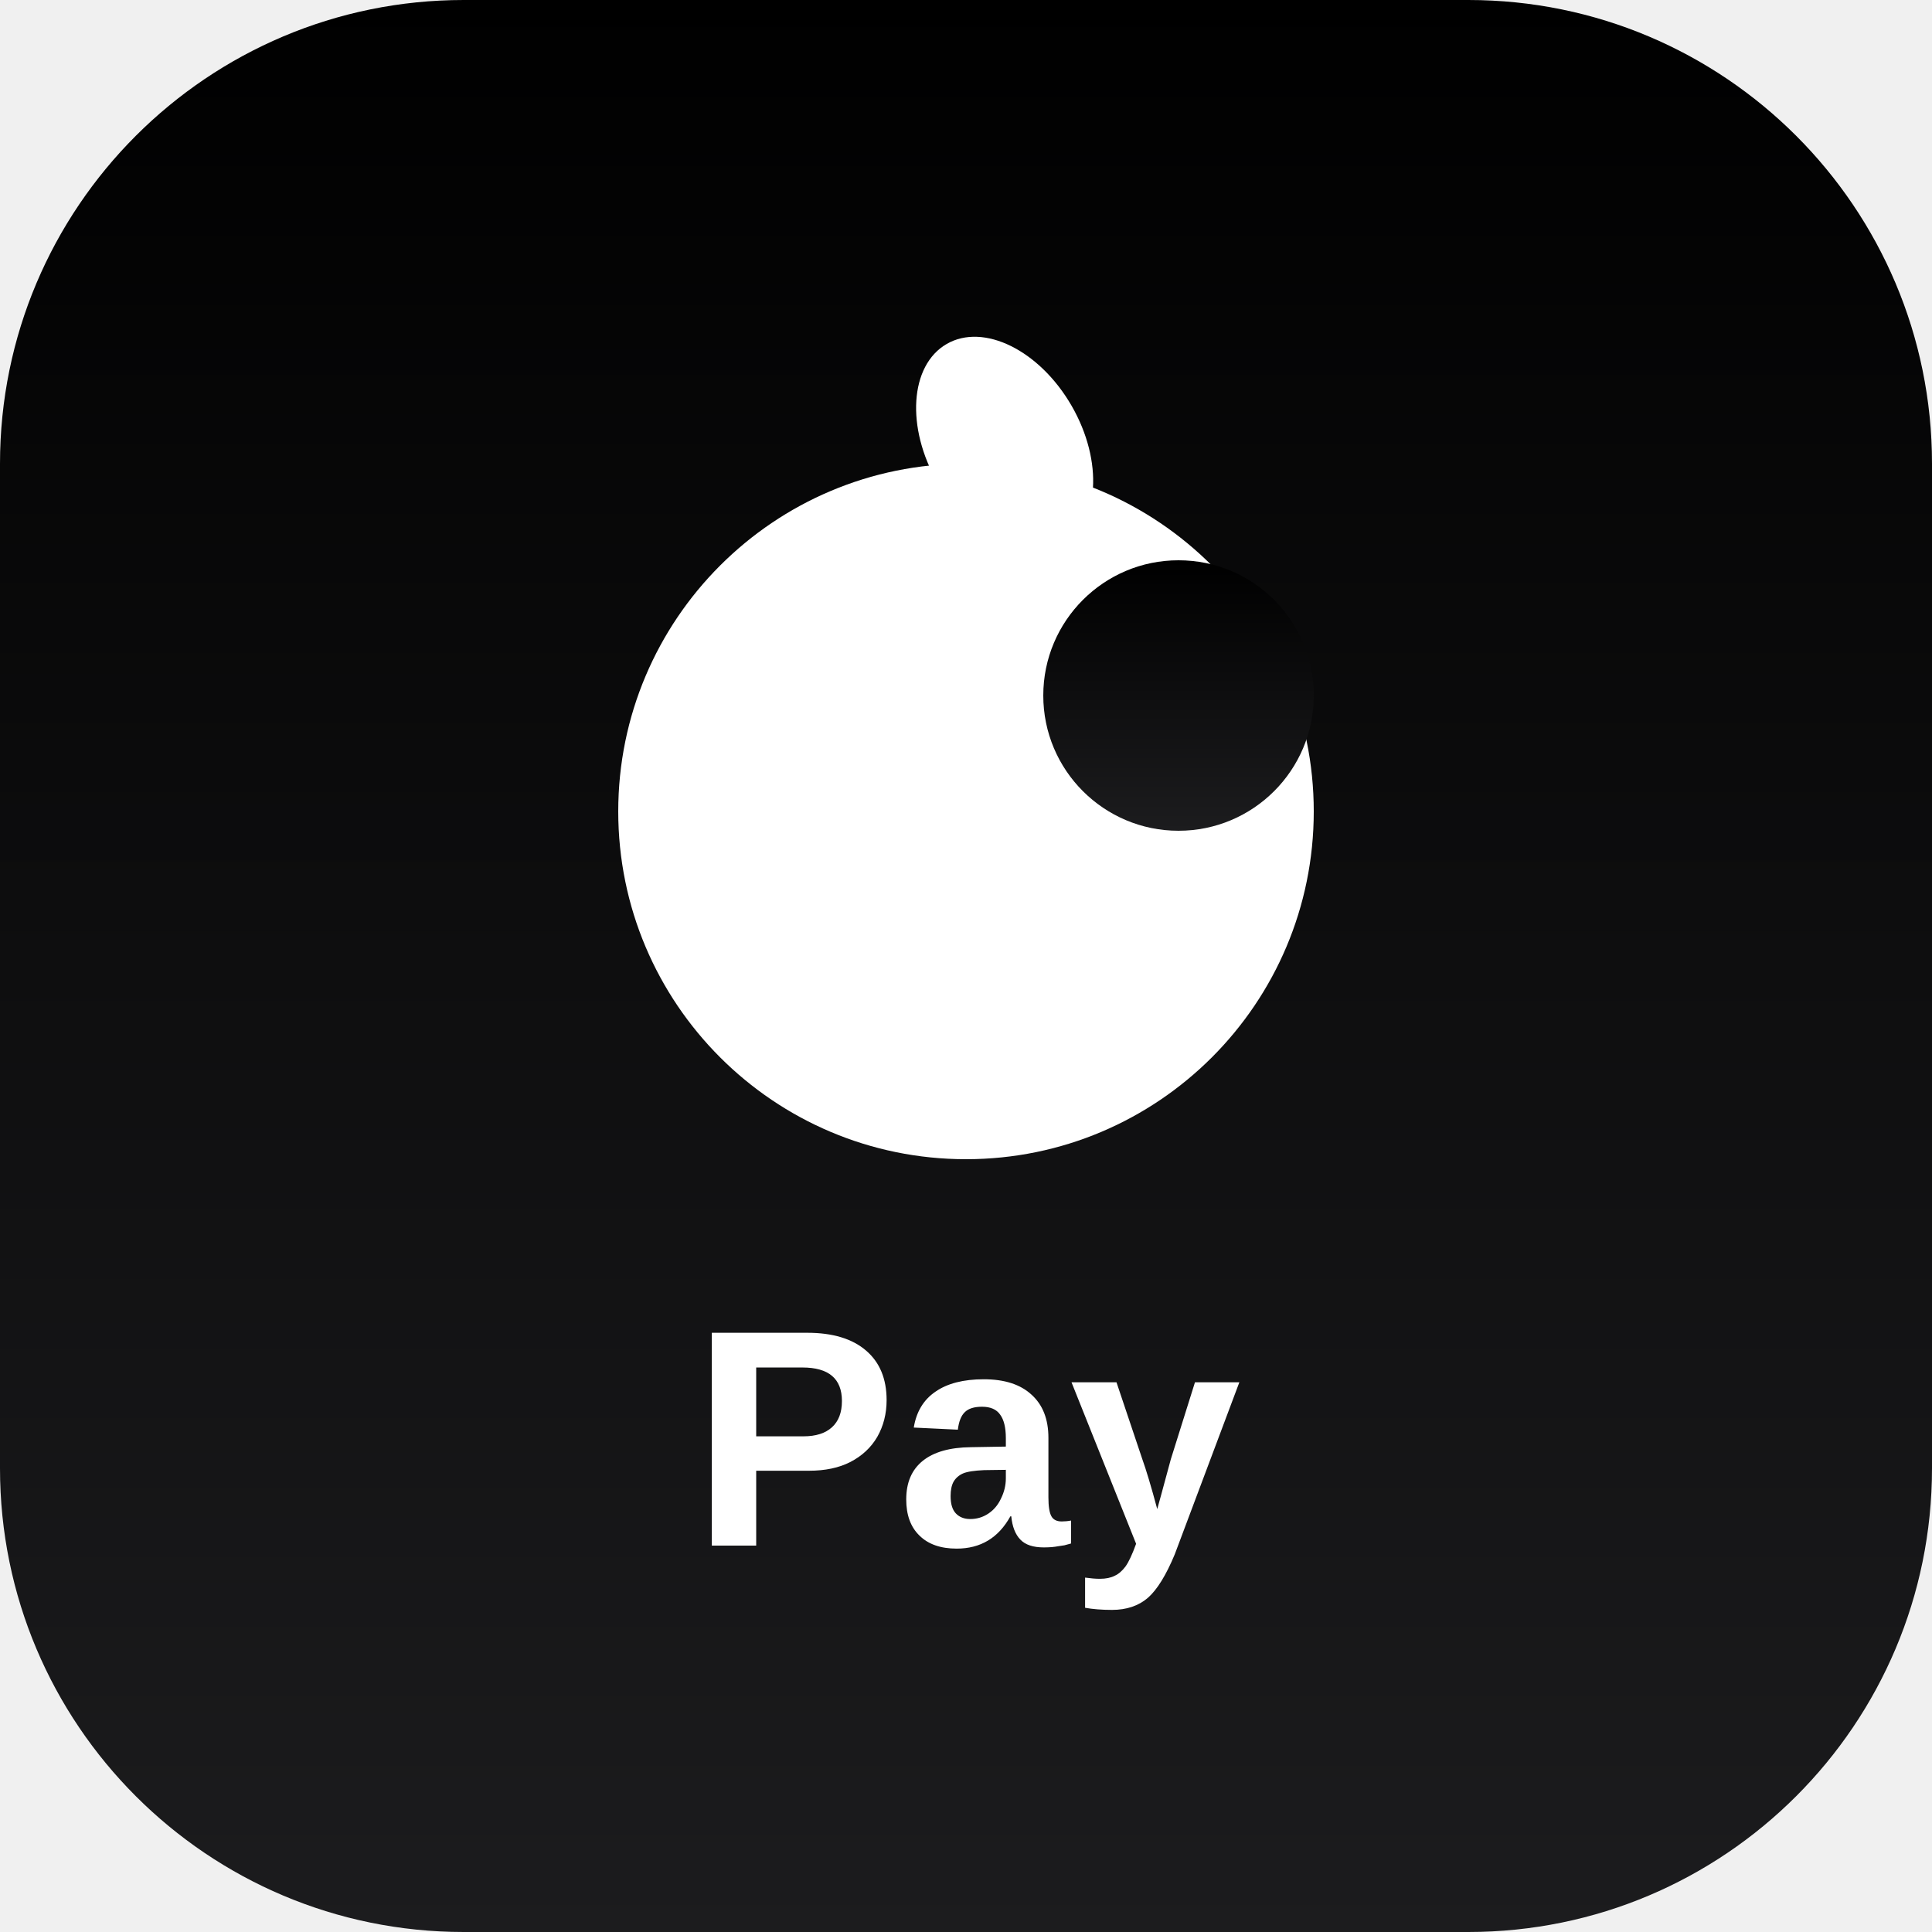
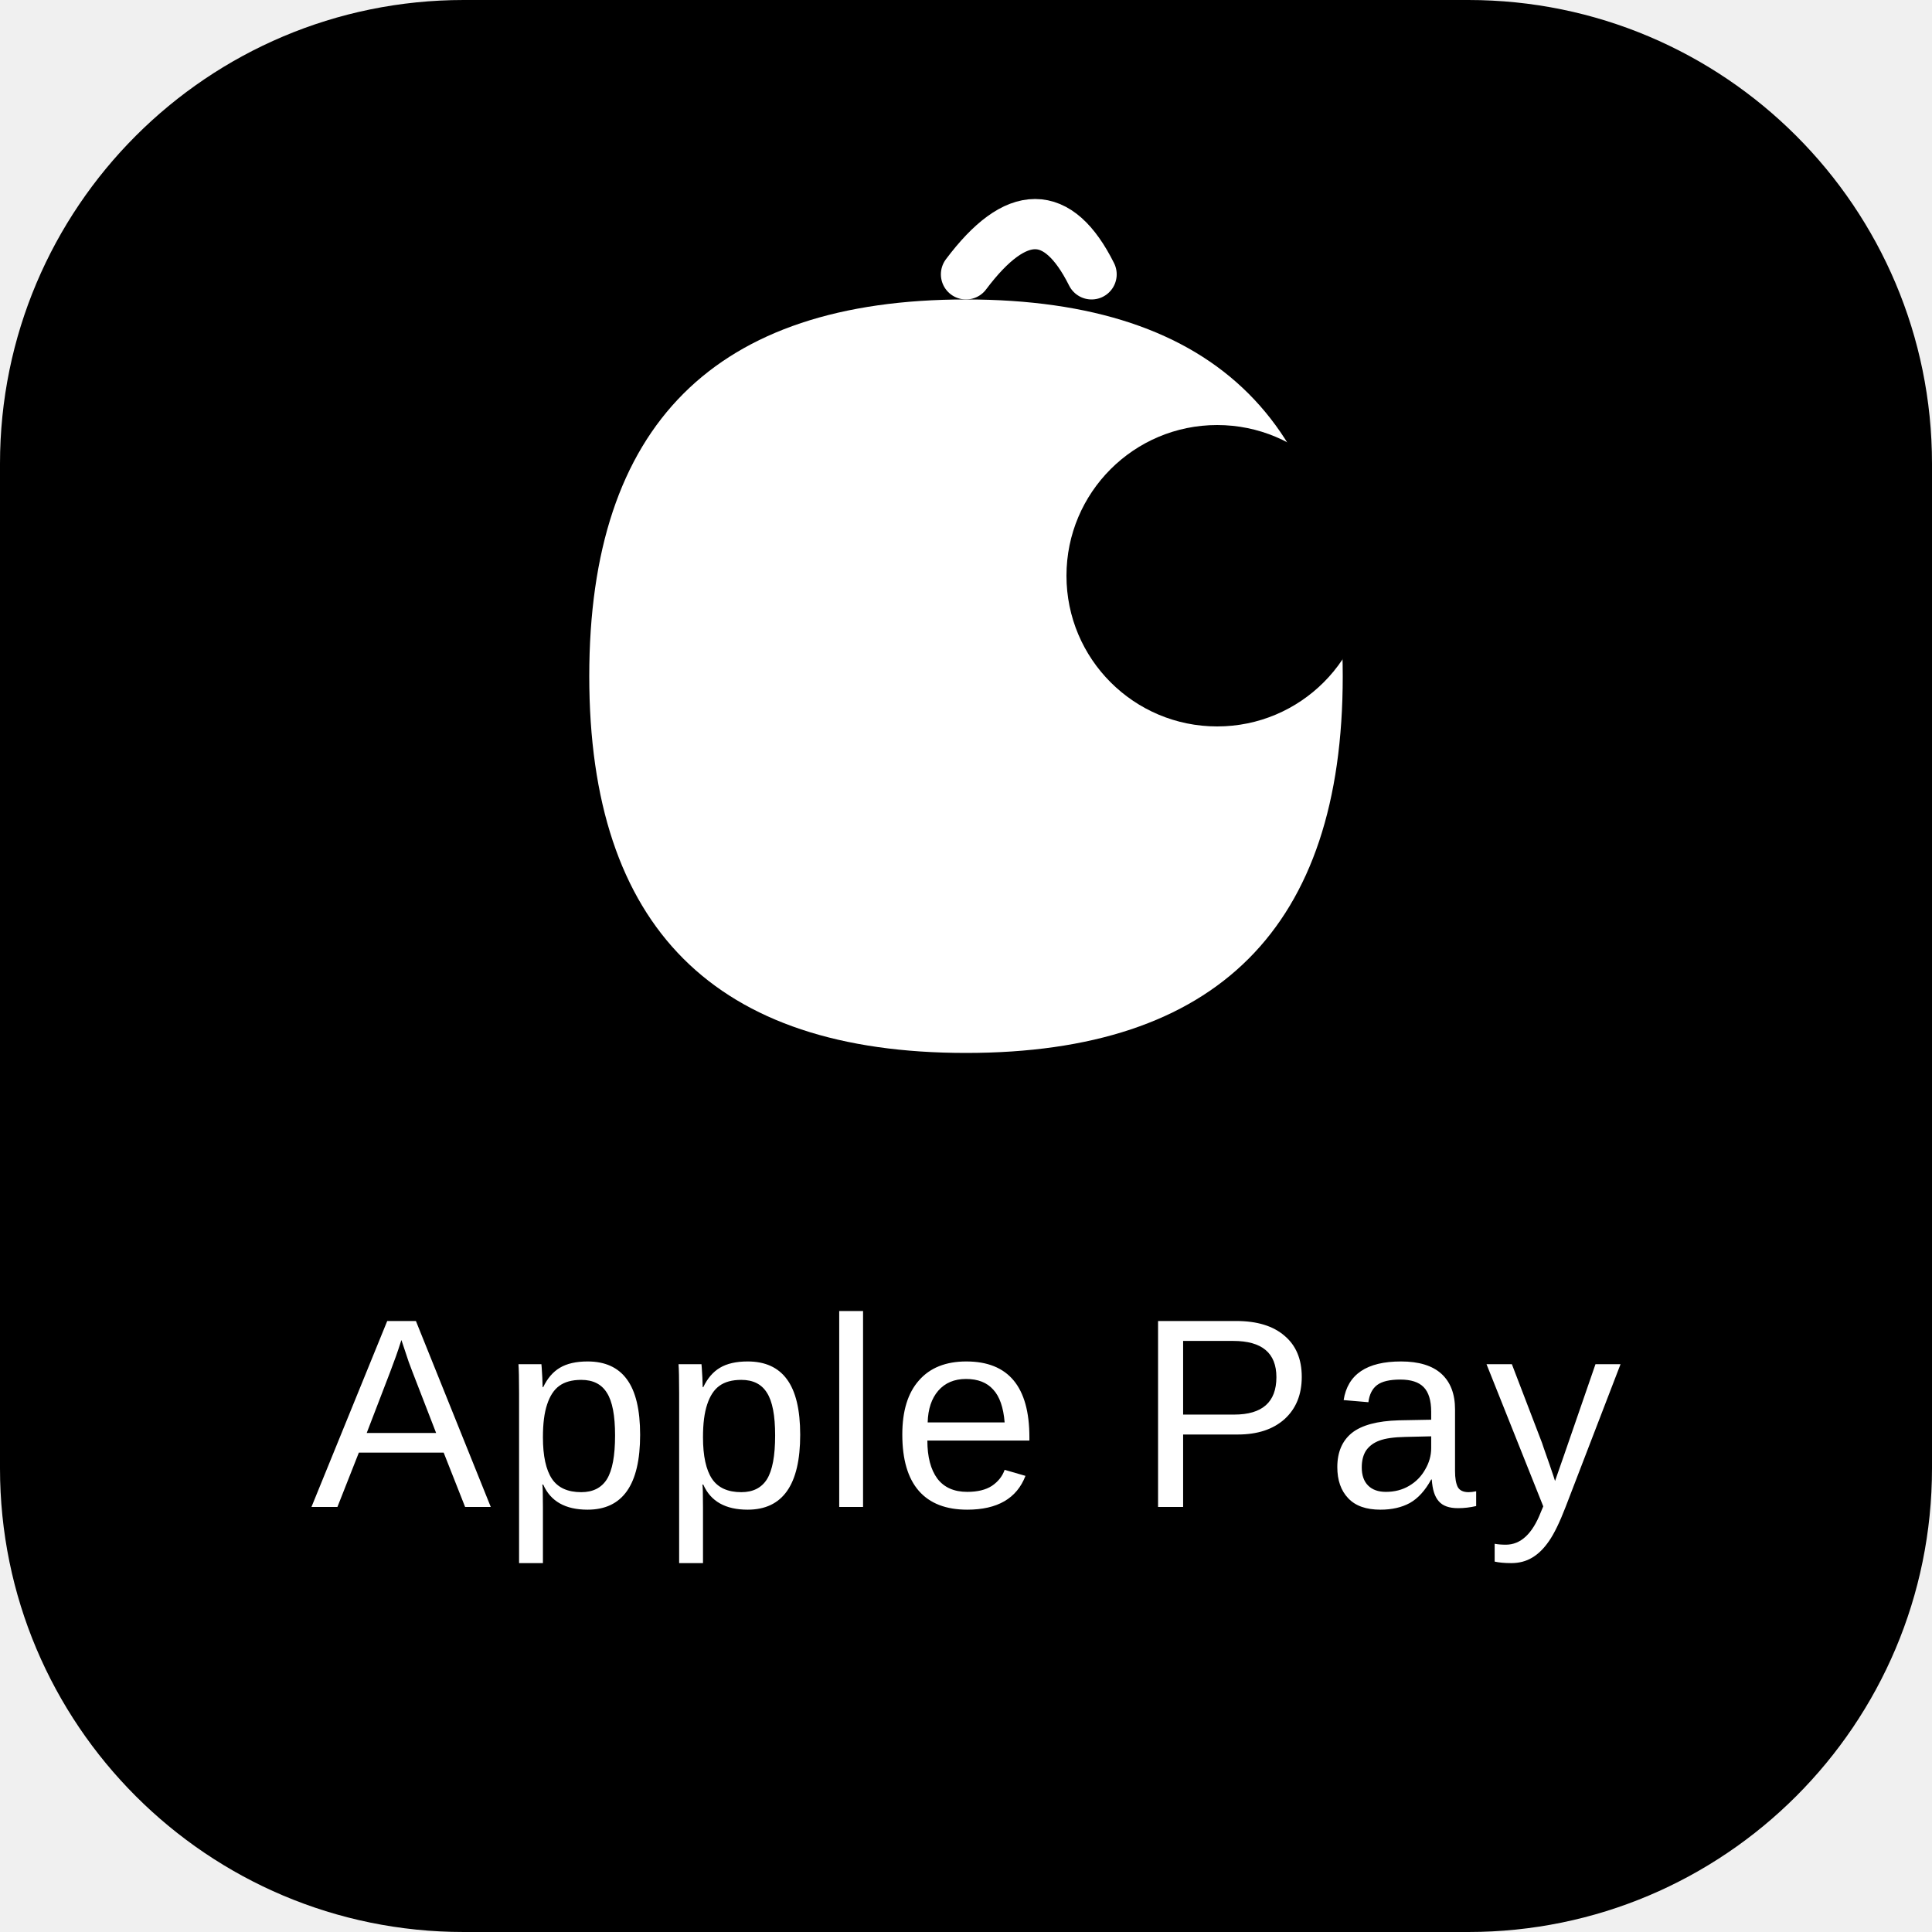
<svg xmlns="http://www.w3.org/2000/svg" viewBox="0 0 100 100" width="100" height="100">
-   <defs>
-     <linearGradient id="appleBg" x1="0%" y1="0%" x2="0%" y2="100%">
-       <stop offset="0%" style="stop-color:#000000;stop-opacity:1" />
-       <stop offset="100%" style="stop-color:#1C1C1E;stop-opacity:1" />
-     </linearGradient>
-   </defs>
-   <rect width="100" height="100" rx="24" fill="url(#appleBg)" />
-   <g transform="translate(50, 42)">
-     <circle cx="0" cy="0" r="18" fill="#FFFFFF" />
-     <circle cx="11" cy="-6" r="7" fill="url(#appleBg)" />
-     <ellipse cx="2" cy="-19" rx="4" ry="6" fill="#FFFFFF" transform="rotate(-30 2 -19)" />
+   <rect width="100" height="100" rx="24" fill="#000000" />
+   <g transform="translate(50, 35) scale(1.3)">
+     <path d="M 0,-15 Q 15,-15 15,0 Q 15,15 0,15 Q -15,15 -15,0 Q -15,-15 0,-15" fill="#FFFFFF" />
+     <circle cx="10" cy="-4" r="6" fill="#000000" />
+     <path d="M 0,-16 Q 3,-20 5,-16" stroke="#FFFFFF" stroke-width="2" fill="none" stroke-linecap="round" />
  </g>
-   <text x="50" y="80" text-anchor="middle" font-family="Arial, sans-serif" font-size="16" font-weight="600" fill="#FFFFFF">Pay</text>
+   <text x="50" y="78" text-anchor="middle" font-family="-apple-system, Arial, sans-serif" font-size="14" font-weight="500" letter-spacing="0.5" fill="#FFFFFF">Apple Pay</text>
</svg>
